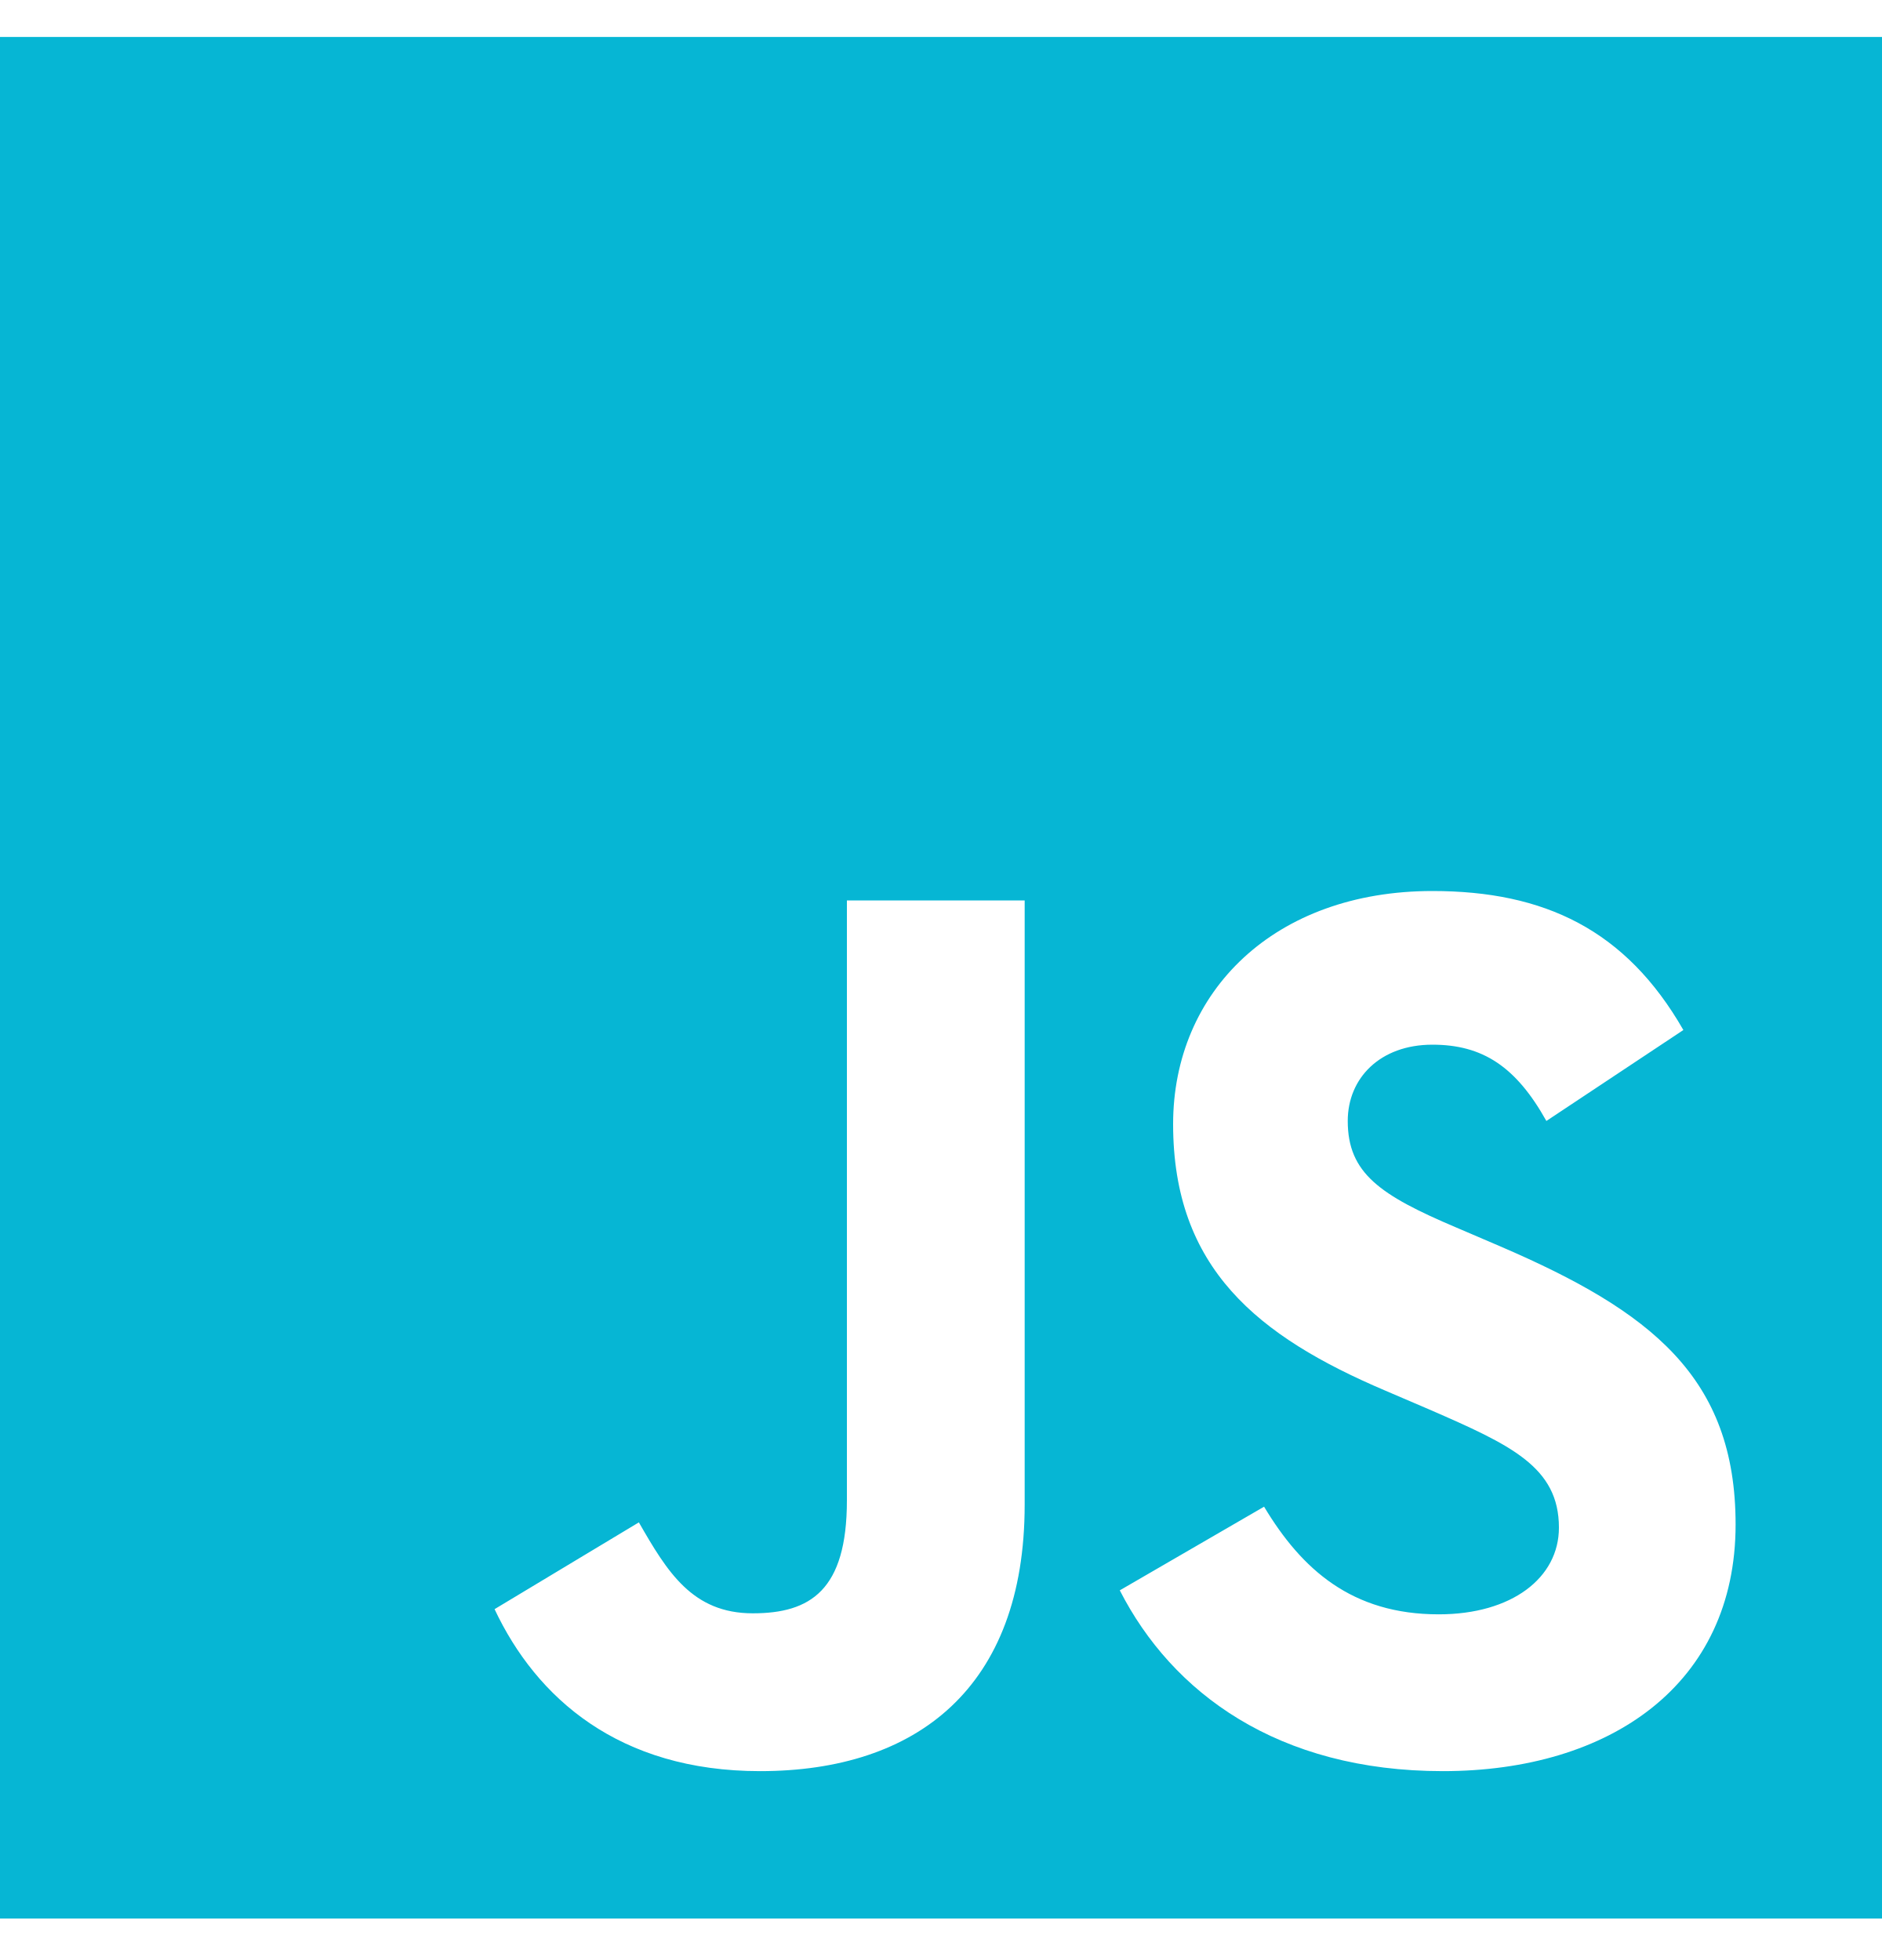
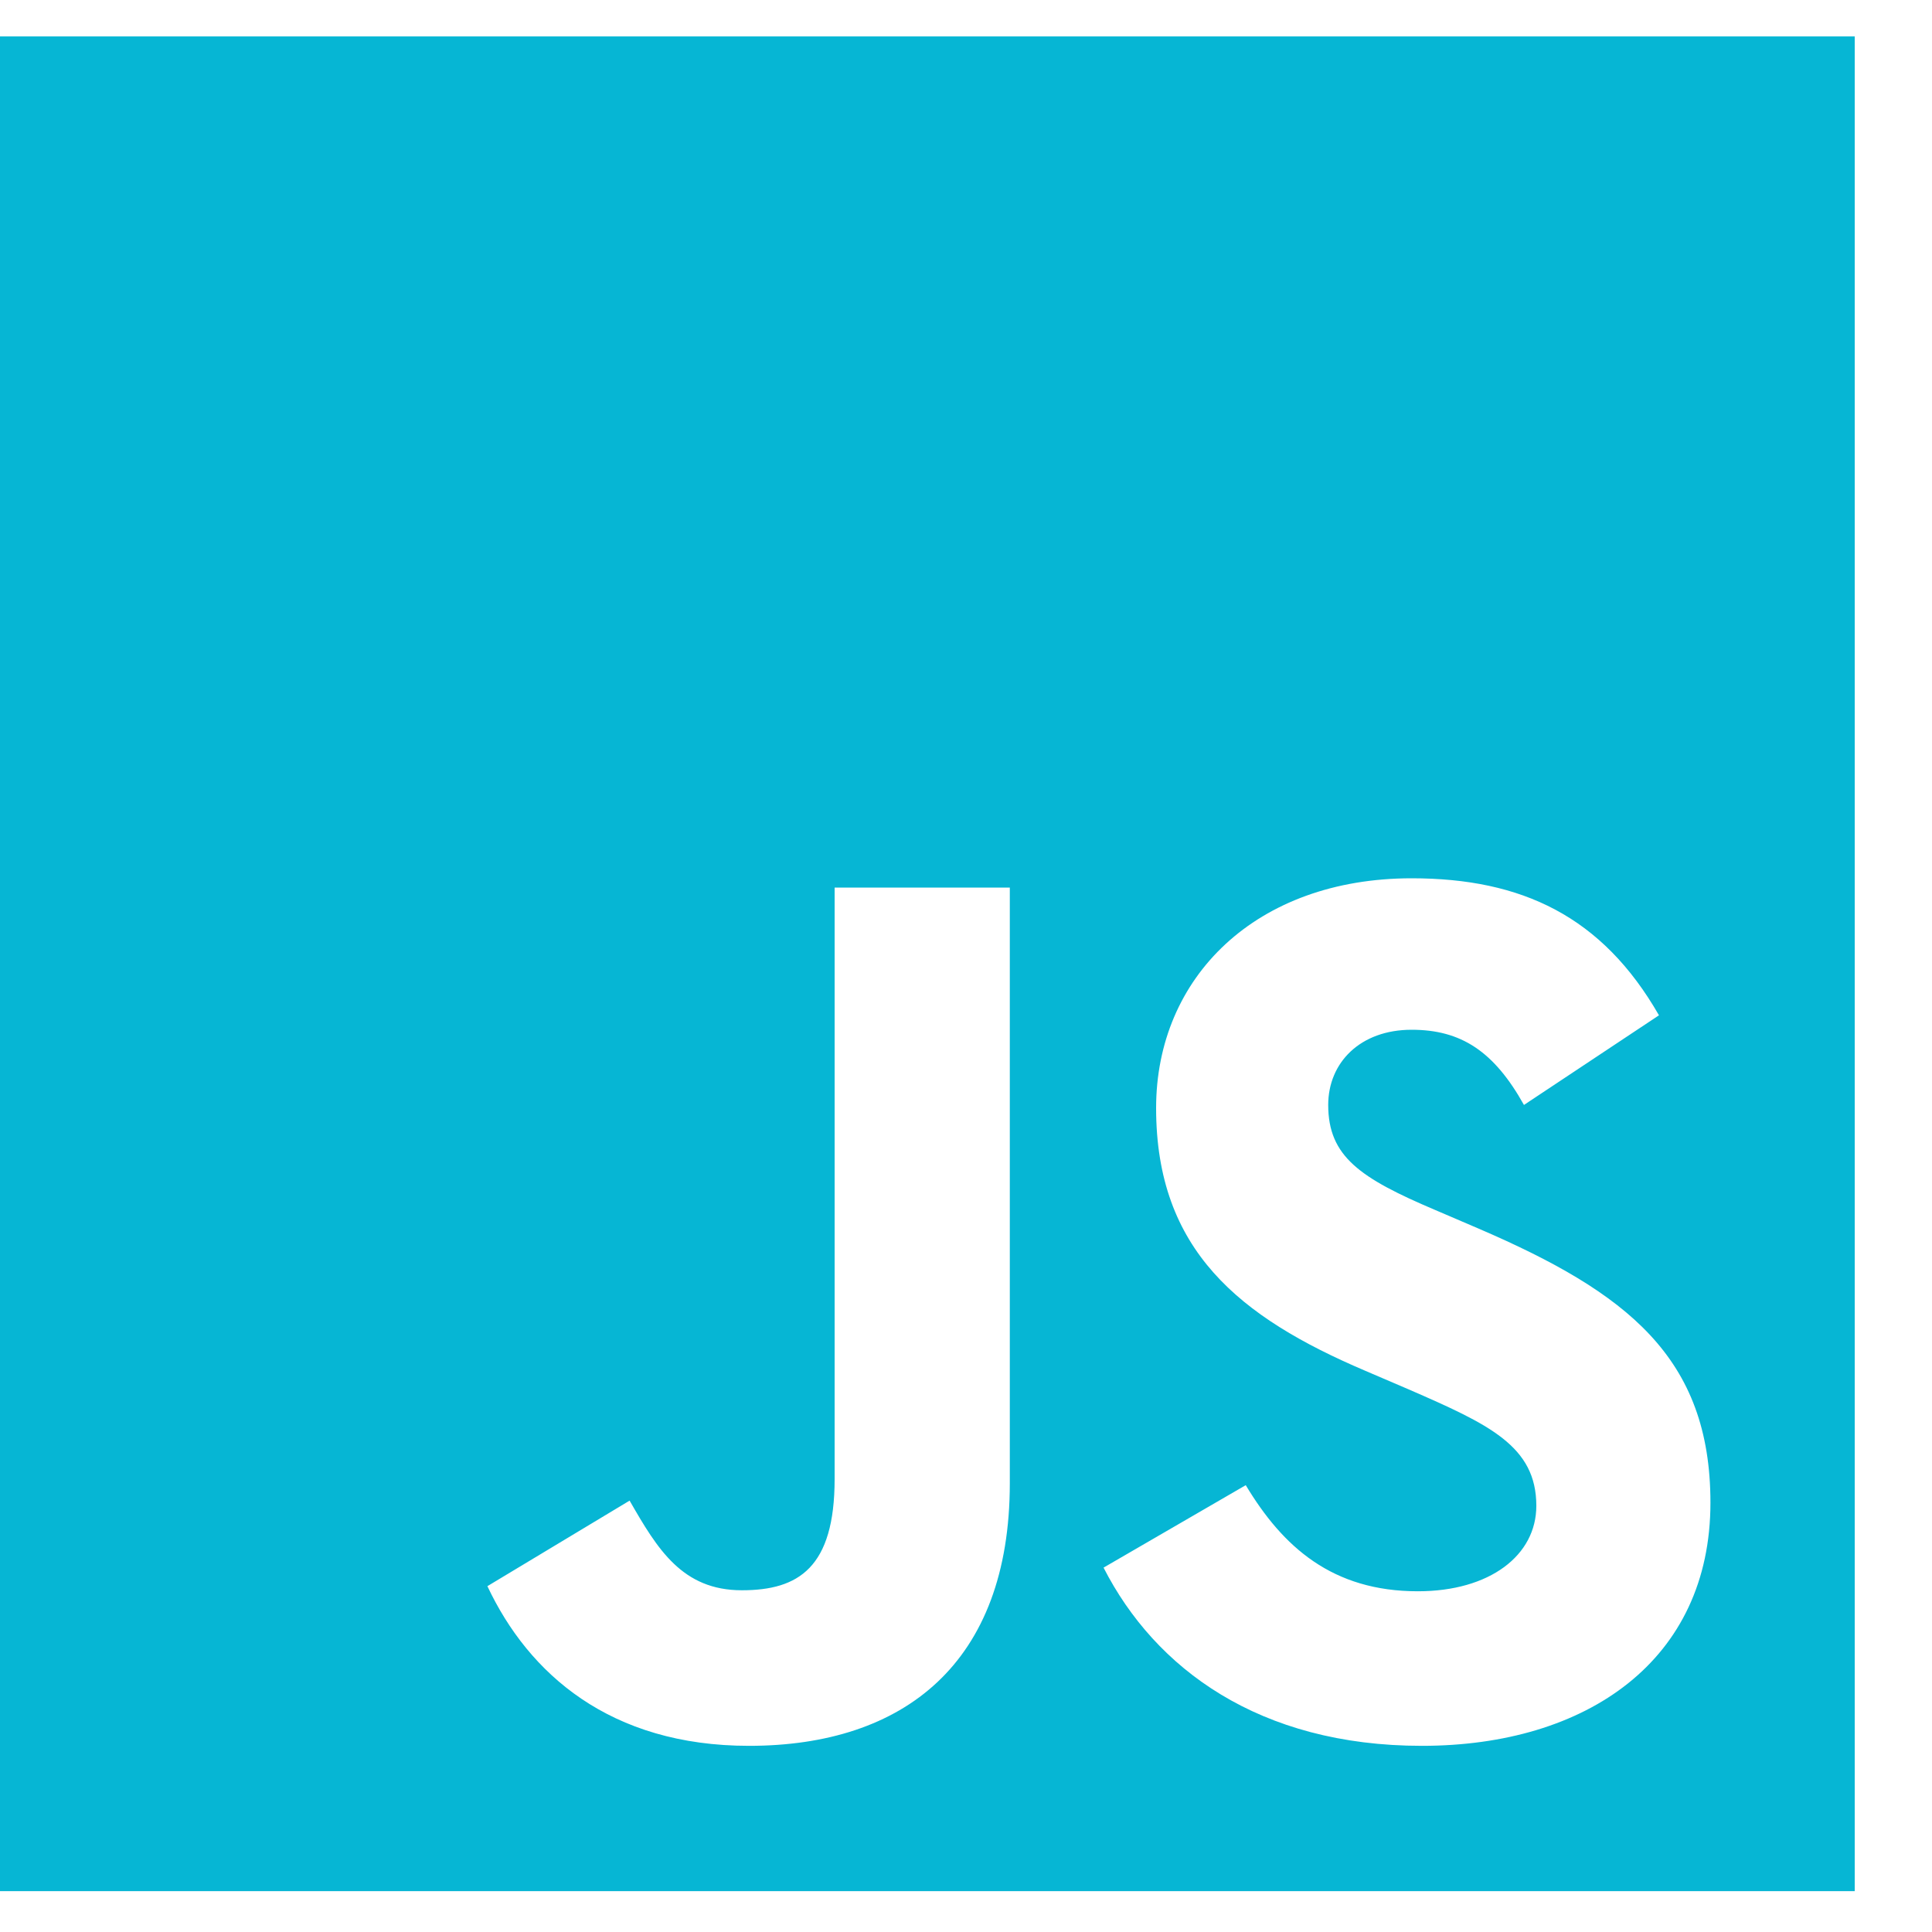
- <svg xmlns="http://www.w3.org/2000/svg" width="24" height="25" viewBox="0 0 24 25" fill="none">
+ <svg xmlns="http://www.w3.org/2000/svg" width="25" height="25" viewBox="0 0 25 25" fill="none">
  <path d="M0 0.471H24V24.471H0V0.471ZM6.307 20.525C6.84 21.658 7.893 22.591 9.693 22.591C11.693 22.591 13.067 21.525 13.067 19.191V11.485H10.8V19.138C10.8 20.285 10.333 20.578 9.6 20.578C8.827 20.578 8.507 20.045 8.147 19.418L6.307 20.525ZM14.28 20.285C14.947 21.591 16.293 22.591 18.4 22.591C20.533 22.591 22.133 21.485 22.133 19.445C22.133 17.565 21.053 16.725 19.133 15.898L18.573 15.658C17.6 15.245 17.187 14.965 17.187 14.298C17.187 13.751 17.6 13.325 18.267 13.325C18.907 13.325 19.333 13.605 19.72 14.298L21.467 13.138C20.733 11.858 19.693 11.365 18.267 11.365C16.253 11.365 14.96 12.645 14.96 14.338C14.96 16.178 16.04 17.045 17.667 17.738L18.227 17.978C19.267 18.431 19.88 18.711 19.88 19.485C19.88 20.125 19.28 20.591 18.347 20.591C17.24 20.591 16.6 20.018 16.12 19.218L14.28 20.285Z" fill="#06B6D4" />
</svg>
